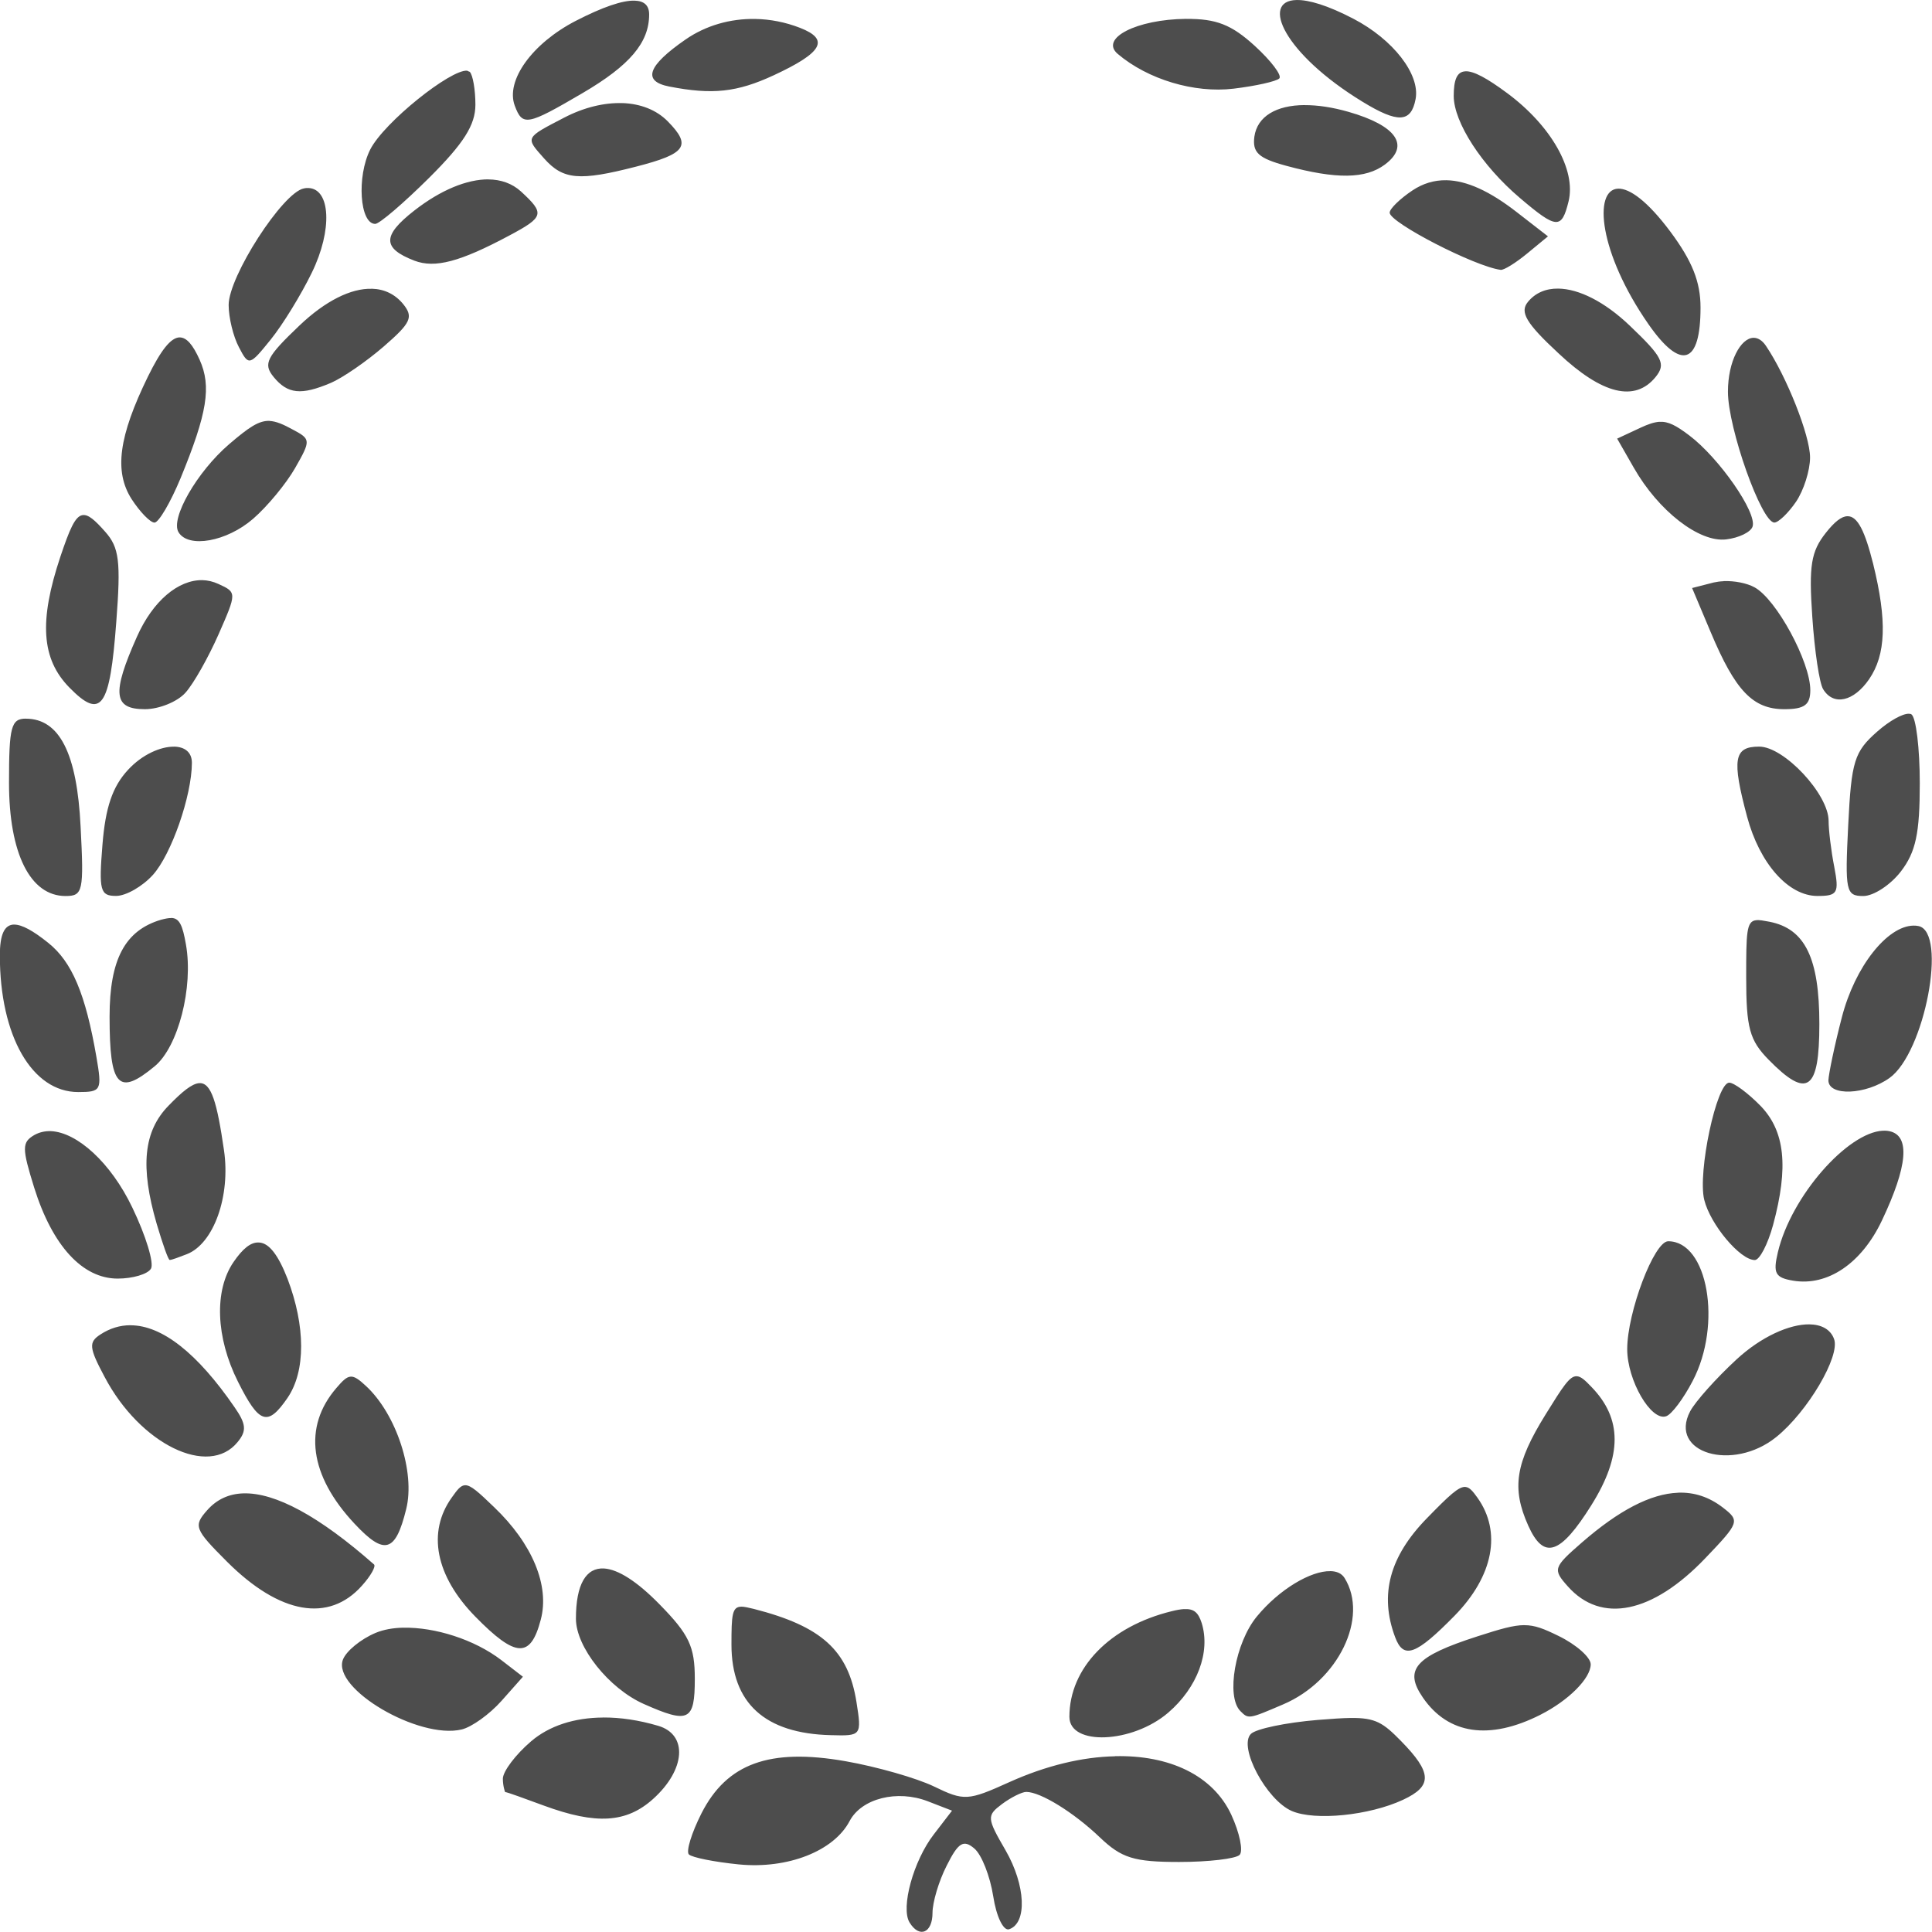
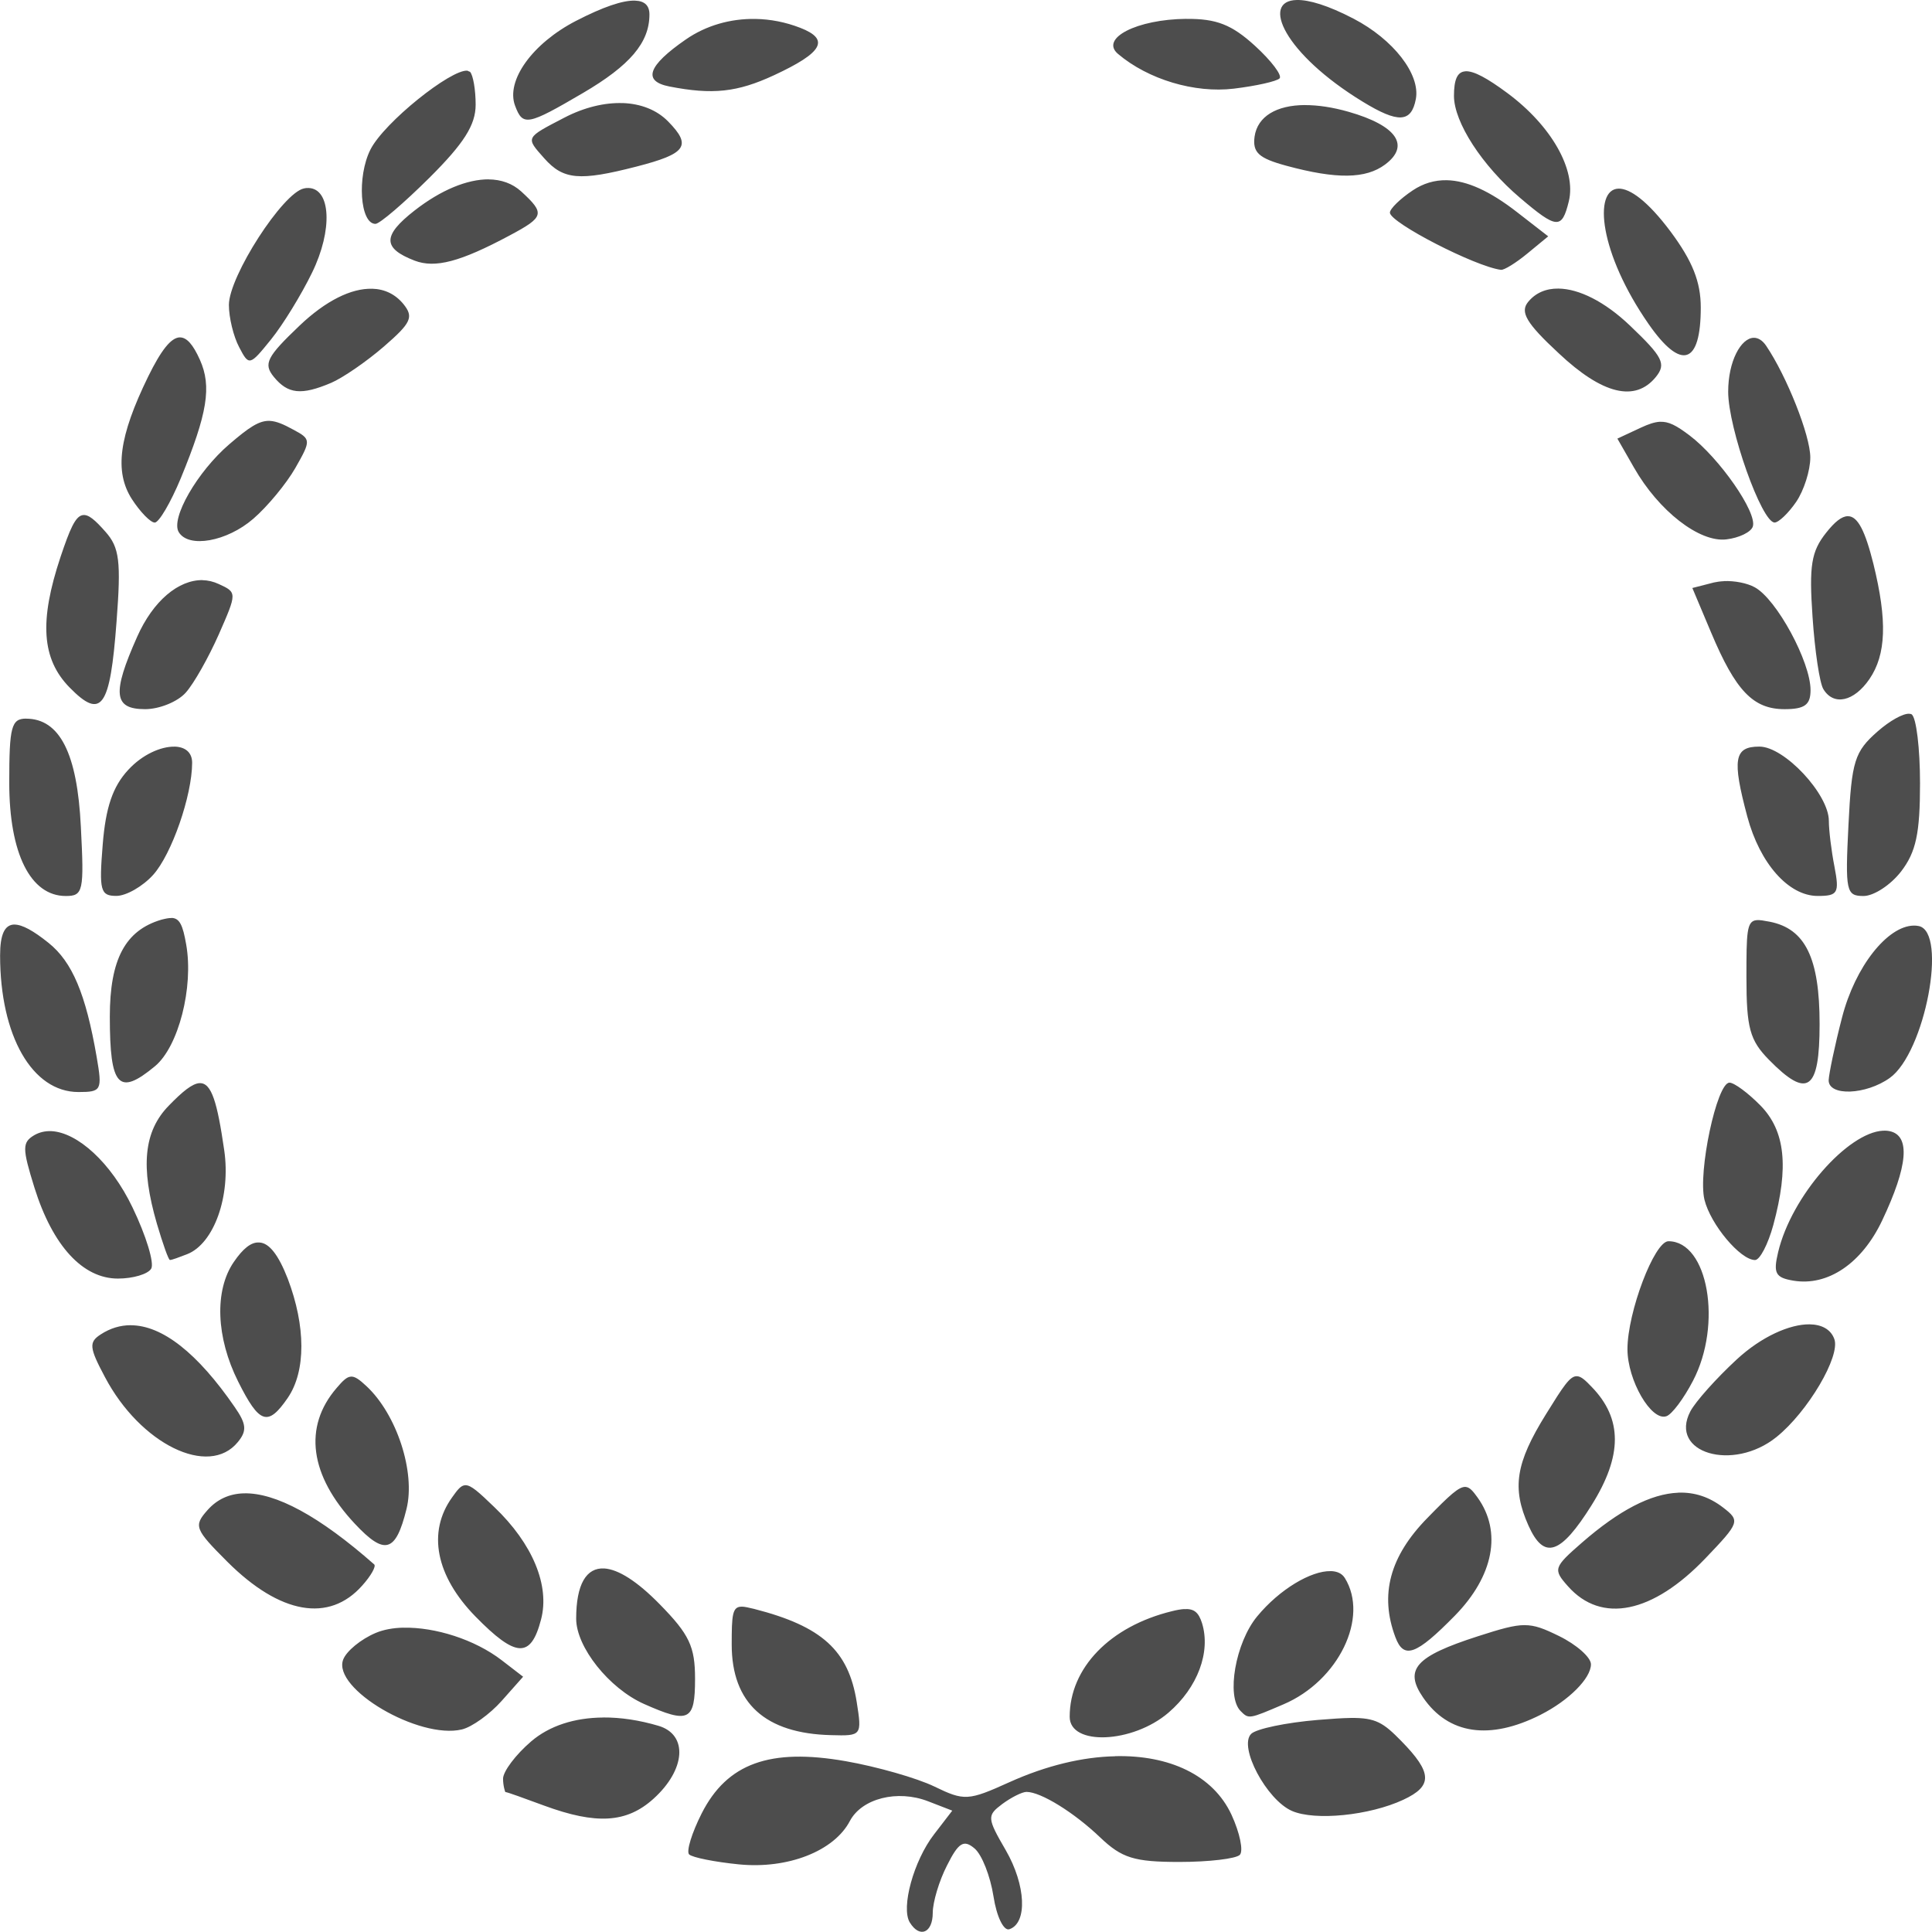
- <svg xmlns="http://www.w3.org/2000/svg" width="39.688mm" height="39.687mm" viewBox="0 0 39.688 39.687" version="1.1" id="svg38064" xml:space="preserve">
-   <defs id="defs38061" />
-   <g id="layer1" transform="translate(-237.43,-134.3186)">
-     <path id="path2246" style="fill:#4d4d4d;fill-opacity:1;stroke:none;stroke-width:0.075;stroke-linecap:round;stroke-linejoin:round;stroke-dasharray:none;stroke-opacity:1" d="m 264.065,134.319 c -0.748,0.013 -0.258,1.104 1.35,2.087 0.732,0.448 1.003,0.435 1.095,-0.053 0.095,-0.507 -0.46,-1.223 -1.279,-1.65 -0.53,-0.276 -0.917,-0.389 -1.167,-0.384 z m -13.596,0.013 c -0.25,-0.009 -0.66,0.131 -1.211,0.415 -0.897,0.463 -1.447,1.228 -1.253,1.744 0.159,0.425 0.254,0.407 1.392,-0.26 0.971,-0.569 1.368,-1.037 1.368,-1.615 0,-0.184 -0.099,-0.278 -0.297,-0.284 z m 11.328,0.374 c -1.018,0.009 -1.783,0.401 -1.405,0.721 0.619,0.524 1.572,0.81 2.379,0.713 0.457,-0.055 0.879,-0.15 0.939,-0.21 0.06,-0.061 -0.168,-0.362 -0.505,-0.67 -0.477,-0.435 -0.79,-0.558 -1.408,-0.553 z m -8.853,0.002 c -0.513,-0.009 -1.015,0.134 -1.431,0.422 -0.783,0.541 -0.892,0.857 -0.336,0.966 0.887,0.173 1.392,0.119 2.147,-0.231 1.006,-0.467 1.155,-0.736 0.539,-0.975 -0.302,-0.117 -0.612,-0.177 -0.92,-0.182 z m -5.916,1.063 c -0.336,-0.035 -1.71,1.061 -1.993,1.62 -0.28,0.555 -0.215,1.527 0.103,1.527 0.086,0 0.583,-0.426 1.107,-0.946 0.711,-0.708 0.951,-1.086 0.951,-1.502 0,-0.306 -0.052,-0.61 -0.116,-0.676 -0.043,-0.013 -0.043,-0.022 -0.052,-0.022 z m 20.502,0.013 c -0.172,0.009 -0.237,0.177 -0.237,0.506 0.001,0.542 0.578,1.432 1.357,2.093 0.757,0.644 0.86,0.651 1.002,0.073 0.159,-0.647 -0.358,-1.556 -1.263,-2.226 -0.414,-0.307 -0.689,-0.456 -0.859,-0.447 z m -17.312,0.653 c -0.37,-0.013 -0.788,0.085 -1.198,0.298 -0.81,0.421 -0.8,0.402 -0.414,0.837 0.392,0.441 0.722,0.47 1.893,0.169 1.027,-0.264 1.142,-0.427 0.65,-0.928 -0.233,-0.237 -0.559,-0.363 -0.931,-0.377 z m 14.013,0.04 c -0.583,0.003 -0.974,0.232 -1.033,0.648 -0.043,0.327 0.082,0.444 0.657,0.6 1.027,0.278 1.627,0.27 2.024,-0.026 0.523,-0.39 0.237,-0.801 -0.748,-1.083 -0.332,-0.095 -0.635,-0.139 -0.9,-0.138 z m -16.764,1.526 c -0.443,-0.002 -0.981,0.216 -1.525,0.64 -0.662,0.516 -0.66,0.775 0,1.03 0.422,0.161 0.937,0.026 1.952,-0.517 0.714,-0.381 0.732,-0.45 0.237,-0.905 -0.181,-0.164 -0.409,-0.245 -0.674,-0.247 z m 19.676,0.018 c -0.25,-0.004 -0.481,0.065 -0.697,0.209 -0.258,0.172 -0.469,0.378 -0.469,0.457 0,0.205 1.753,1.108 2.281,1.175 0.065,0.009 0.31,-0.143 0.545,-0.337 l 0.426,-0.351 -0.639,-0.496 c -0.555,-0.432 -1.029,-0.649 -1.446,-0.657 z m -23.378,0.16 c -0.043,-6.1e-4 -0.065,0.001 -0.095,0.009 -0.433,0.084 -1.543,1.806 -1.543,2.394 0,0.259 0.095,0.649 0.211,0.867 0.202,0.388 0.215,0.385 0.653,-0.157 0.246,-0.304 0.625,-0.922 0.844,-1.373 0.431,-0.881 0.383,-1.724 -0.069,-1.74 z m 26.906,0.013 c -0.517,0.018 -0.396,1.32 0.622,2.784 0.669,0.96 1.07,0.832 1.07,-0.342 0,-0.529 -0.172,-0.956 -0.619,-1.558 -0.472,-0.632 -0.838,-0.891 -1.073,-0.884 z m -1.232,2.053 c -0.254,-0.003 -0.47,0.087 -0.623,0.275 -0.168,0.206 -0.043,0.431 0.63,1.055 0.897,0.844 1.57,1.008 1.995,0.485 0.215,-0.267 0.146,-0.408 -0.533,-1.055 -0.517,-0.493 -1.046,-0.755 -1.469,-0.76 z m -24.371,0.004 c -0.426,-0.013 -0.952,0.246 -1.486,0.754 -0.679,0.647 -0.75,0.788 -0.533,1.055 0.289,0.354 0.565,0.384 1.178,0.124 0.237,-0.101 0.727,-0.437 1.085,-0.747 0.561,-0.486 0.615,-0.605 0.401,-0.871 -0.168,-0.205 -0.388,-0.309 -0.644,-0.316 z m -3.946,0.998 c -0.185,0.003 -0.388,0.267 -0.652,0.803 -0.603,1.234 -0.699,1.952 -0.336,2.52 0.172,0.265 0.383,0.482 0.47,0.482 0.086,0 0.327,-0.41 0.535,-0.911 0.549,-1.336 0.638,-1.885 0.392,-2.434 -0.138,-0.307 -0.267,-0.462 -0.414,-0.459 z m 32.33,0.009 c -0.263,0.004 -0.526,0.481 -0.526,1.108 0,0.747 0.688,2.687 0.954,2.687 0.082,0 0.284,-0.192 0.444,-0.426 0.159,-0.234 0.289,-0.644 0.289,-0.911 0,-0.453 -0.485,-1.671 -0.907,-2.294 -0.077,-0.115 -0.168,-0.165 -0.254,-0.164 z m -30.475,1.707 c -0.228,-0.013 -0.436,0.132 -0.843,0.481 -0.657,0.565 -1.207,1.523 -1.037,1.805 0.202,0.336 0.99,0.195 1.531,-0.274 0.293,-0.253 0.681,-0.723 0.865,-1.045 0.323,-0.567 0.323,-0.591 -0.043,-0.786 -0.198,-0.109 -0.345,-0.173 -0.481,-0.18 z m 28.541,0.018 c -0.112,0.009 -0.228,0.048 -0.383,0.12 l -0.485,0.226 0.34,0.594 c 0.508,0.892 1.347,1.543 1.9,1.476 0.263,-0.031 0.505,-0.15 0.542,-0.263 0.095,-0.287 -0.687,-1.409 -1.299,-1.872 -0.271,-0.205 -0.431,-0.291 -0.614,-0.28 z m -32.396,1.918 c -0.151,0.026 -0.263,0.292 -0.453,0.857 -0.441,1.323 -0.388,2.098 0.185,2.683 0.656,0.67 0.833,0.422 0.965,-1.351 0.095,-1.243 0.06,-1.524 -0.228,-1.848 -0.211,-0.239 -0.349,-0.362 -0.467,-0.341 z m 36.259,0.022 c -0.125,0.002 -0.267,0.118 -0.442,0.339 -0.306,0.386 -0.353,0.671 -0.28,1.73 0.047,0.698 0.146,1.366 0.224,1.486 0.211,0.346 0.627,0.254 0.944,-0.208 0.345,-0.504 0.37,-1.199 0.082,-2.369 -0.168,-0.669 -0.319,-0.981 -0.526,-0.978 z m -33.79,1.313 c -0.498,-0.009 -1.02,0.424 -1.349,1.165 -0.519,1.166 -0.483,1.486 0.164,1.486 0.293,0 0.669,-0.153 0.834,-0.339 0.168,-0.186 0.471,-0.726 0.68,-1.199 0.375,-0.854 0.375,-0.861 0,-1.033 -0.112,-0.052 -0.224,-0.078 -0.34,-0.08 z m 31.246,0.022 c -0.073,0.003 -0.142,0.013 -0.202,0.026 l -0.445,0.114 0.383,0.909 c 0.505,1.203 0.866,1.58 1.511,1.58 0.414,0 0.534,-0.089 0.534,-0.391 0,-0.582 -0.696,-1.867 -1.145,-2.112 -0.159,-0.088 -0.414,-0.136 -0.633,-0.128 z m 3.812,2.723 c -0.129,-0.009 -0.401,0.142 -0.654,0.364 -0.473,0.416 -0.533,0.606 -0.598,1.921 -0.069,1.364 -0.047,1.459 0.31,1.459 0.211,0 0.558,-0.227 0.772,-0.505 0.306,-0.399 0.388,-0.781 0.388,-1.811 0,-0.718 -0.077,-1.355 -0.172,-1.415 0,-0.009 -0.043,-0.013 -0.047,-0.013 z m -38.685,0.1 c -0.306,0 -0.349,0.165 -0.349,1.317 0,1.454 0.436,2.327 1.161,2.327 0.358,0 0.379,-0.096 0.31,-1.421 -0.073,-1.512 -0.435,-2.222 -1.127,-2.222 z m 35.601,0.575 c -0.517,0 -0.561,0.26 -0.246,1.438 0.258,0.964 0.848,1.63 1.446,1.63 0.414,0 0.448,-0.059 0.345,-0.599 -0.065,-0.329 -0.116,-0.755 -0.116,-0.944 0,-0.547 -0.914,-1.525 -1.425,-1.525 z m -32.559,0.001 c -0.276,-0.004 -0.655,0.16 -0.946,0.476 -0.319,0.344 -0.464,0.772 -0.525,1.534 -0.077,0.949 -0.047,1.056 0.28,1.056 0.202,0 0.541,-0.194 0.756,-0.432 0.379,-0.42 0.799,-1.624 0.801,-2.301 8.6e-4,-0.222 -0.151,-0.33 -0.366,-0.334 z m -0.056,3.52 c -0.06,-0.001 -0.125,0.013 -0.211,0.035 -0.742,0.22 -1.058,0.814 -1.058,1.992 0,1.44 0.181,1.637 0.927,1.018 0.483,-0.399 0.797,-1.622 0.642,-2.499 -0.069,-0.399 -0.134,-0.543 -0.302,-0.548 z m 32.553,0.045 c -0.198,0.022 -0.202,0.259 -0.202,1.167 0,1.049 0.069,1.298 0.461,1.699 0.795,0.811 1.042,0.637 1.042,-0.733 0,-1.356 -0.293,-1.959 -1.027,-2.102 -0.121,-0.022 -0.207,-0.04 -0.271,-0.031 z m -35.779,0.089 c -0.207,6.2e-4 -0.297,0.21 -0.297,0.636 0,1.653 0.661,2.805 1.609,2.805 0.473,0 0.493,-0.035 0.375,-0.719 -0.224,-1.297 -0.501,-1.954 -0.99,-2.346 -0.31,-0.249 -0.539,-0.375 -0.699,-0.375 z m 39.012,0.022 c -0.538,0.009 -1.2,0.839 -1.47,1.884 -0.151,0.58 -0.271,1.163 -0.276,1.294 0,0.331 0.767,0.301 1.256,-0.049 0.722,-0.516 1.194,-2.998 0.594,-3.12 -0.043,-0.009 -0.069,-0.009 -0.108,-0.009 z m -3.785,3.227 c -0.258,0 -0.65,1.841 -0.512,2.405 0.125,0.508 0.737,1.238 1.039,1.238 0.099,0 0.267,-0.324 0.375,-0.719 0.323,-1.194 0.246,-1.934 -0.263,-2.454 -0.254,-0.259 -0.541,-0.471 -0.638,-0.471 z m -31.426,0.009 c -0.151,0.009 -0.349,0.171 -0.63,0.46 -0.517,0.527 -0.589,1.254 -0.246,2.431 0.121,0.408 0.237,0.741 0.267,0.741 0.043,0 0.185,-0.054 0.353,-0.119 0.552,-0.216 0.9,-1.193 0.762,-2.136 -0.142,-0.976 -0.258,-1.391 -0.507,-1.377 z m 34.584,0.977 c -0.725,0.035 -1.883,1.342 -2.157,2.496 -0.103,0.433 -0.056,0.523 0.314,0.585 0.707,0.118 1.406,-0.355 1.823,-1.236 0.531,-1.119 0.584,-1.744 0.155,-1.835 -0.043,-0.009 -0.09,-0.013 -0.138,-0.009 z m -37.631,0.009 c -0.125,-0.004 -0.241,0.022 -0.345,0.081 -0.254,0.15 -0.254,0.266 0,1.082 0.375,1.196 0.993,1.866 1.714,1.866 0.31,0 0.616,-0.091 0.683,-0.202 h 4.3e-4 c 0.069,-0.111 -0.103,-0.678 -0.383,-1.259 -0.442,-0.923 -1.132,-1.543 -1.671,-1.568 z m 33.221,2.262 c -0.289,0 -0.842,1.459 -0.842,2.217 0,0.64 0.489,1.484 0.799,1.378 0.112,-0.035 0.358,-0.364 0.546,-0.726 0.61,-1.163 0.31,-2.869 -0.503,-2.869 z m -28.957,0.026 c -0.159,-0.009 -0.327,0.126 -0.514,0.4 -0.401,0.584 -0.366,1.55 0.09,2.458 0.436,0.871 0.61,0.928 1.019,0.333 h -4.3e-4 c 0.375,-0.548 0.37,-1.472 0,-2.446 -0.19,-0.488 -0.379,-0.734 -0.582,-0.745 z m 31.856,1.681 c -0.409,-0.004 -0.988,0.252 -1.496,0.721 -0.418,0.386 -0.848,0.867 -0.953,1.067 -0.447,0.853 0.873,1.248 1.768,0.528 0.645,-0.518 1.321,-1.665 1.189,-2.015 -0.073,-0.201 -0.263,-0.298 -0.509,-0.301 z m -34.487,0.018 c -0.215,-2.7e-4 -0.422,0.062 -0.617,0.189 -0.246,0.159 -0.237,0.27 0.086,0.875 0.728,1.381 2.135,2.069 2.731,1.336 0.19,-0.23 0.177,-0.371 -0.065,-0.719 -0.765,-1.112 -1.49,-1.679 -2.135,-1.68 z m 29.704,1.048 c -0.142,-0.004 -0.28,0.213 -0.634,0.784 -0.621,1 -0.702,1.515 -0.358,2.283 0.319,0.713 0.658,0.603 1.3,-0.422 h -4.3e-4 c 0.635,-1.014 0.633,-1.773 0,-2.425 -0.129,-0.135 -0.215,-0.217 -0.302,-0.22 z m -25.184,0.009 c -0.082,0.004 -0.164,0.083 -0.293,0.235 -0.686,0.798 -0.553,1.794 0.375,2.785 0.615,0.658 0.841,0.594 1.061,-0.299 0.19,-0.76 -0.202,-1.952 -0.825,-2.529 -0.142,-0.133 -0.233,-0.198 -0.314,-0.193 z m 2.353,2.23 c -0.09,0.002 -0.159,0.09 -0.271,0.249 -0.514,0.714 -0.336,1.615 0.479,2.448 0.832,0.85 1.138,0.864 1.347,0.063 0.185,-0.697 -0.172,-1.558 -0.958,-2.309 -0.327,-0.315 -0.479,-0.454 -0.596,-0.451 z m 20.552,0.035 c -0.138,-0.013 -0.332,0.169 -0.79,0.639 -0.772,0.788 -0.983,1.576 -0.657,2.446 0.172,0.463 0.426,0.371 1.223,-0.441 0.796,-0.813 0.971,-1.721 0.467,-2.425 -0.095,-0.132 -0.159,-0.211 -0.246,-0.219 z m 4.363,0.119 c -0.562,0.022 -1.213,0.361 -1.974,1.023 -0.587,0.511 -0.6,0.551 -0.289,0.9 0.686,0.774 1.74,0.558 2.826,-0.579 0.702,-0.734 0.713,-0.767 0.358,-1.041 -0.28,-0.215 -0.584,-0.317 -0.922,-0.304 z m -29.47,0.013 c -0.297,0.009 -0.546,0.124 -0.741,0.344 -0.289,0.326 -0.263,0.391 0.409,1.063 1.08,1.077 2.089,1.255 2.77,0.487 0.181,-0.201 0.289,-0.396 0.246,-0.434 -1.125,-0.991 -2.027,-1.479 -2.684,-1.46 z m 7.411,1.543 c -0.37,-0.022 -0.579,0.323 -0.579,1.032 0,0.583 0.676,1.432 1.393,1.751 0.925,0.411 1.049,0.351 1.049,-0.517 0,-0.662 -0.116,-0.91 -0.729,-1.534 -0.461,-0.47 -0.846,-0.713 -1.134,-0.732 z m 14.918,0.055 c -0.396,-0.009 -1.044,0.367 -1.509,0.931 -0.444,0.538 -0.637,1.64 -0.34,1.942 0.168,0.169 0.168,0.169 0.882,-0.137 1.13,-0.482 1.763,-1.785 1.26,-2.595 -0.06,-0.095 -0.159,-0.139 -0.293,-0.142 z m -12.1,0.73 c -0.19,6.1e-4 -0.202,0.173 -0.202,0.778 0,1.203 0.687,1.829 2.044,1.861 0.626,0.018 0.633,0.009 0.524,-0.68 -0.168,-1.061 -0.714,-1.556 -2.107,-1.913 -0.112,-0.026 -0.194,-0.047 -0.258,-0.047 z m 9.095,0.049 c -0.069,0.004 -0.151,0.018 -0.254,0.044 -1.273,0.311 -2.101,1.166 -2.101,2.169 0,0.602 1.294,0.548 2.031,-0.086 0.598,-0.514 0.871,-1.246 0.687,-1.839 -0.069,-0.216 -0.159,-0.3 -0.366,-0.287 z m 6.988,0.33 c -0.22,6.2e-4 -0.486,0.077 -0.96,0.23 -1.279,0.412 -1.519,0.68 -1.122,1.257 0.52,0.759 1.369,0.883 2.415,0.354 v -3.5e-4 c 0.579,-0.293 1.033,-0.748 1.033,-1.036 0,-0.143 -0.297,-0.405 -0.657,-0.581 -0.306,-0.15 -0.487,-0.224 -0.71,-0.223 z m -23.025,0.052 c -0.215,0.004 -0.409,0.04 -0.57,0.107 -0.306,0.128 -0.607,0.376 -0.672,0.551 -0.224,0.596 1.559,1.643 2.44,1.433 0.207,-0.049 0.574,-0.313 0.817,-0.586 l 0.441,-0.497 -0.44,-0.339 c -0.556,-0.428 -1.372,-0.682 -2.016,-0.668 z m 4.103,1.846 c -0.592,0.003 -1.108,0.17 -1.481,0.49 -0.319,0.273 -0.578,0.618 -0.578,0.767 0,0.149 0.043,0.272 0.047,0.274 0.043,10e-4 0.383,0.127 0.798,0.279 1.072,0.394 1.694,0.356 2.243,-0.139 0.666,-0.6 0.716,-1.321 0.103,-1.501 -0.396,-0.117 -0.778,-0.173 -1.133,-0.171 z m 15.352,0.009 c -0.172,0.002 -0.392,0.018 -0.668,0.04 -0.655,0.054 -1.274,0.183 -1.377,0.288 -0.263,0.266 0.319,1.357 0.841,1.583 0.474,0.205 1.591,0.093 2.284,-0.23 0.609,-0.283 0.6,-0.555 -0.043,-1.21 -0.362,-0.369 -0.517,-0.478 -1.04,-0.471 z m -4.838,0.787 c -0.667,0.013 -1.413,0.19 -2.171,0.532 -0.849,0.384 -0.927,0.388 -1.544,0.089 -0.358,-0.173 -1.176,-0.407 -1.82,-0.52 -1.56,-0.273 -2.437,0.045 -2.959,1.073 -0.202,0.4 -0.319,0.778 -0.258,0.842 0.065,0.063 0.523,0.155 1.025,0.205 1.005,0.099 1.954,-0.273 2.278,-0.892 0.246,-0.464 0.977,-0.648 1.607,-0.404 l 0.496,0.192 -0.375,0.488 c -0.418,0.541 -0.682,1.504 -0.498,1.808 0.202,0.331 0.472,0.218 0.472,-0.197 0,-0.216 0.129,-0.654 0.293,-0.973 0.237,-0.474 0.345,-0.537 0.566,-0.349 0.151,0.127 0.323,0.568 0.388,0.98 0.065,0.424 0.211,0.719 0.327,0.679 0.375,-0.126 0.34,-0.904 -0.073,-1.621 -0.388,-0.667 -0.388,-0.714 -0.073,-0.951 0.185,-0.137 0.409,-0.249 0.498,-0.249 0.293,0 0.973,0.419 1.513,0.935 0.446,0.425 0.7,0.504 1.628,0.504 0.604,0 1.164,-0.066 1.242,-0.146 0.077,-0.08 4.3e-4,-0.452 -0.172,-0.826 -0.379,-0.812 -1.276,-1.227 -2.388,-1.201 z" />
+ <svg xmlns="http://www.w3.org/2000/svg" width="39.688mm" height="39.687mm" version="1.1" viewBox="0 0 39.688 39.687" xml:space="preserve">
+   <g transform="translate(-237.43 -134.32)">
+     <path d="m264.07 134.32c-0.748 0.013-0.258 1.104 1.35 2.087 0.732 0.448 1.003 0.435 1.095-0.053 0.095-0.507-0.46-1.223-1.279-1.65-0.53-0.276-0.917-0.389-1.167-0.384zm-13.596 0.013c-0.25-9e-3 -0.66 0.131-1.21 0.415-0.897 0.463-1.447 1.228-1.253 1.744 0.159 0.425 0.254 0.407 1.392-0.26 0.971-0.569 1.368-1.037 1.368-1.615 0-0.184-0.099-0.278-0.297-0.284zm11.328 0.374c-1.018 9e-3 -1.783 0.401-1.405 0.721 0.619 0.524 1.572 0.81 2.379 0.713 0.457-0.055 0.879-0.15 0.939-0.21 0.06-0.061-0.168-0.362-0.505-0.67-0.477-0.435-0.79-0.558-1.408-0.553zm-8.853 2e-3c-0.513-9e-3 -1.015 0.134-1.431 0.422-0.783 0.541-0.892 0.857-0.336 0.966 0.887 0.173 1.392 0.119 2.147-0.231 1.006-0.467 1.155-0.736 0.539-0.975-0.302-0.117-0.612-0.177-0.92-0.182zm-5.916 1.063c-0.336-0.035-1.71 1.061-1.993 1.62-0.28 0.555-0.215 1.527 0.103 1.527 0.086 0 0.583-0.426 1.107-0.946 0.711-0.708 0.951-1.086 0.951-1.502 0-0.306-0.052-0.61-0.116-0.676-0.043-0.013-0.043-0.022-0.052-0.022zm20.502 0.013c-0.172 9e-3 -0.237 0.177-0.237 0.506 1e-3 0.542 0.578 1.432 1.357 2.093 0.757 0.644 0.86 0.651 1.002 0.073 0.159-0.647-0.358-1.556-1.263-2.226-0.414-0.307-0.689-0.456-0.859-0.447zm-17.312 0.653c-0.37-0.013-0.788 0.085-1.198 0.298-0.81 0.421-0.8 0.402-0.414 0.837 0.392 0.441 0.722 0.47 1.893 0.169 1.027-0.264 1.142-0.427 0.65-0.928-0.233-0.237-0.559-0.363-0.931-0.377zm14.013 0.04c-0.583 3e-3 -0.974 0.232-1.034 0.648-0.043 0.327 0.082 0.444 0.657 0.6 1.027 0.278 1.627 0.27 2.024-0.026 0.523-0.39 0.237-0.801-0.748-1.083-0.332-0.095-0.635-0.139-0.9-0.138zm-16.764 1.526c-0.443-2e-3 -0.981 0.216-1.525 0.64-0.662 0.516-0.66 0.775 0 1.03 0.422 0.161 0.937 0.026 1.952-0.517 0.714-0.381 0.732-0.45 0.237-0.905-0.181-0.164-0.409-0.245-0.674-0.247zm19.676 0.018c-0.25-4e-3 -0.481 0.065-0.697 0.209-0.258 0.172-0.469 0.378-0.469 0.457 0 0.205 1.753 1.108 2.281 1.175 0.065 9e-3 0.31-0.143 0.545-0.337l0.426-0.351-0.639-0.496c-0.555-0.432-1.029-0.649-1.446-0.657zm-23.378 0.16c-0.043-6.1e-4 -0.065 1e-3 -0.095 9e-3 -0.433 0.084-1.543 1.806-1.543 2.394 0 0.259 0.095 0.649 0.211 0.867 0.202 0.388 0.215 0.385 0.653-0.157 0.246-0.304 0.625-0.922 0.844-1.373 0.431-0.881 0.383-1.724-0.069-1.74zm26.906 0.013c-0.517 0.018-0.396 1.32 0.622 2.784 0.669 0.96 1.07 0.832 1.07-0.342 0-0.529-0.172-0.956-0.619-1.558-0.472-0.632-0.838-0.891-1.073-0.884zm-1.232 2.053c-0.254-3e-3 -0.47 0.087-0.623 0.275-0.168 0.206-0.043 0.431 0.63 1.055 0.897 0.844 1.57 1.008 1.995 0.485 0.215-0.267 0.146-0.408-0.533-1.055-0.517-0.493-1.046-0.755-1.469-0.76zm-24.371 4e-3c-0.426-0.013-0.952 0.246-1.486 0.754-0.679 0.647-0.75 0.788-0.533 1.055 0.289 0.354 0.565 0.384 1.178 0.124 0.237-0.101 0.727-0.437 1.085-0.747 0.561-0.486 0.615-0.605 0.401-0.871-0.168-0.205-0.388-0.309-0.644-0.316zm-3.946 0.998c-0.185 3e-3 -0.388 0.267-0.652 0.803-0.603 1.234-0.699 1.952-0.336 2.52 0.172 0.265 0.383 0.482 0.47 0.482 0.086 0 0.327-0.41 0.535-0.911 0.549-1.336 0.638-1.885 0.392-2.434-0.138-0.307-0.267-0.462-0.414-0.459zm32.33 9e-3c-0.263 4e-3 -0.526 0.481-0.526 1.108 0 0.747 0.688 2.687 0.954 2.687 0.082 0 0.284-0.192 0.444-0.426 0.159-0.234 0.289-0.644 0.289-0.911 0-0.453-0.485-1.671-0.907-2.294-0.077-0.115-0.168-0.165-0.254-0.164zm-30.475 1.707c-0.228-0.013-0.436 0.132-0.843 0.481-0.657 0.565-1.208 1.523-1.037 1.804 0.202 0.336 0.99 0.195 1.531-0.274 0.293-0.253 0.681-0.723 0.865-1.045 0.323-0.567 0.323-0.591-0.043-0.786-0.198-0.109-0.345-0.173-0.481-0.18zm28.541 0.018c-0.112 9e-3 -0.228 0.048-0.383 0.12l-0.485 0.226 0.34 0.594c0.508 0.892 1.347 1.544 1.9 1.476 0.263-0.031 0.505-0.15 0.542-0.263 0.095-0.287-0.687-1.409-1.299-1.872-0.271-0.205-0.431-0.291-0.614-0.28zm-32.396 1.918c-0.151 0.026-0.263 0.292-0.453 0.857-0.441 1.323-0.388 2.098 0.185 2.683 0.656 0.67 0.833 0.422 0.965-1.351 0.095-1.243 0.06-1.524-0.228-1.848-0.211-0.239-0.349-0.362-0.467-0.341zm36.259 0.022c-0.125 2e-3 -0.267 0.118-0.442 0.339-0.306 0.386-0.353 0.671-0.28 1.73 0.047 0.698 0.146 1.366 0.224 1.486 0.211 0.346 0.627 0.254 0.944-0.208 0.345-0.504 0.37-1.199 0.082-2.369-0.168-0.669-0.319-0.981-0.526-0.978zm-33.79 1.313c-0.498-9e-3 -1.02 0.424-1.349 1.165-0.519 1.166-0.483 1.486 0.164 1.486 0.293 0 0.669-0.153 0.834-0.339 0.168-0.186 0.471-0.726 0.68-1.198 0.375-0.854 0.375-0.861 0-1.033-0.112-0.052-0.224-0.078-0.34-0.08zm31.246 0.022c-0.073 3e-3 -0.142 0.013-0.202 0.026l-0.445 0.114 0.383 0.909c0.505 1.203 0.866 1.58 1.511 1.58 0.414 0 0.534-0.089 0.534-0.391 0-0.582-0.696-1.867-1.145-2.112-0.159-0.088-0.414-0.136-0.633-0.128zm3.812 2.723c-0.129-9e-3 -0.401 0.142-0.654 0.364-0.473 0.416-0.533 0.606-0.598 1.921-0.069 1.364-0.047 1.459 0.31 1.459 0.211 0 0.558-0.227 0.772-0.505 0.306-0.399 0.388-0.781 0.388-1.81 0-0.718-0.077-1.355-0.172-1.415 0-9e-3 -0.043-0.013-0.047-0.013zm-38.685 0.1c-0.306 0-0.349 0.165-0.349 1.317 0 1.454 0.436 2.327 1.161 2.327 0.358 0 0.379-0.096 0.31-1.421-0.073-1.512-0.435-2.222-1.127-2.222zm35.601 0.575c-0.517 0-0.561 0.26-0.246 1.438 0.258 0.964 0.848 1.63 1.446 1.63 0.414 0 0.448-0.059 0.345-0.599-0.065-0.329-0.116-0.755-0.116-0.944 0-0.547-0.914-1.525-1.425-1.525zm-32.559 1e-3c-0.276-4e-3 -0.655 0.16-0.946 0.476-0.319 0.344-0.464 0.772-0.525 1.534-0.077 0.949-0.047 1.056 0.28 1.056 0.202 0 0.541-0.194 0.756-0.432 0.379-0.42 0.799-1.624 0.801-2.301 8.6e-4 -0.222-0.151-0.33-0.366-0.334zm-0.056 3.52c-0.06-1e-3 -0.125 0.013-0.211 0.035-0.742 0.22-1.058 0.814-1.058 1.992 0 1.44 0.181 1.637 0.927 1.018 0.483-0.399 0.797-1.622 0.642-2.499-0.069-0.399-0.134-0.543-0.302-0.548zm32.553 0.045c-0.198 0.022-0.202 0.259-0.202 1.167 0 1.049 0.069 1.298 0.461 1.699 0.795 0.811 1.042 0.637 1.042-0.733 0-1.356-0.293-1.959-1.027-2.102-0.121-0.022-0.207-0.04-0.271-0.031zm-35.779 0.089c-0.207 6.2e-4 -0.297 0.21-0.297 0.636 0 1.653 0.661 2.805 1.609 2.805 0.473 0 0.493-0.035 0.375-0.719-0.224-1.297-0.501-1.954-0.99-2.346-0.31-0.249-0.539-0.375-0.699-0.375zm39.012 0.022c-0.538 9e-3 -1.2 0.839-1.47 1.884-0.151 0.58-0.271 1.163-0.276 1.294 0 0.331 0.767 0.301 1.256-0.049 0.722-0.516 1.194-2.998 0.594-3.12-0.043-9e-3 -0.069-9e-3 -0.108-9e-3zm-3.785 3.227c-0.258 0-0.65 1.841-0.512 2.405 0.125 0.508 0.737 1.238 1.039 1.238 0.099 0 0.267-0.324 0.375-0.719 0.323-1.194 0.246-1.934-0.263-2.454-0.254-0.259-0.541-0.471-0.638-0.471zm-31.426 9e-3c-0.151 9e-3 -0.349 0.171-0.63 0.46-0.517 0.527-0.589 1.254-0.246 2.432 0.121 0.408 0.237 0.741 0.267 0.741 0.043 0 0.185-0.054 0.353-0.119 0.552-0.216 0.9-1.193 0.762-2.136-0.142-0.976-0.258-1.391-0.507-1.377zm34.584 0.977c-0.725 0.035-1.883 1.342-2.157 2.496-0.103 0.433-0.056 0.523 0.314 0.585 0.707 0.118 1.406-0.355 1.823-1.236 0.531-1.119 0.584-1.744 0.155-1.835-0.043-9e-3 -0.09-0.013-0.138-9e-3zm-37.631 9e-3c-0.125-4e-3 -0.241 0.022-0.345 0.081-0.254 0.15-0.254 0.266 0 1.082 0.375 1.196 0.993 1.866 1.714 1.866 0.31 0 0.616-0.091 0.683-0.202h4.3e-4c0.069-0.111-0.103-0.678-0.383-1.259-0.442-0.923-1.132-1.543-1.671-1.568zm33.221 2.262c-0.289 0-0.842 1.459-0.842 2.217 0 0.64 0.489 1.484 0.799 1.378 0.112-0.035 0.358-0.364 0.546-0.726 0.61-1.163 0.31-2.869-0.503-2.869zm-28.957 0.026c-0.159-9e-3 -0.327 0.126-0.514 0.4-0.401 0.584-0.366 1.55 0.09 2.458 0.436 0.871 0.61 0.928 1.019 0.333h-4.3e-4c0.375-0.548 0.37-1.472 0-2.446-0.19-0.488-0.379-0.734-0.582-0.745zm31.856 1.681c-0.409-4e-3 -0.988 0.252-1.496 0.721-0.418 0.386-0.848 0.867-0.953 1.067-0.447 0.853 0.873 1.248 1.768 0.528 0.645-0.518 1.321-1.665 1.189-2.015-0.073-0.201-0.263-0.298-0.509-0.301zm-34.487 0.018c-0.215-2.7e-4 -0.422 0.062-0.617 0.189-0.246 0.159-0.237 0.27 0.086 0.875 0.728 1.381 2.135 2.069 2.731 1.336 0.19-0.23 0.177-0.371-0.065-0.719-0.765-1.112-1.49-1.679-2.135-1.68zm29.704 1.048c-0.142-4e-3 -0.28 0.213-0.634 0.784-0.621 1-0.702 1.515-0.358 2.283 0.319 0.713 0.658 0.603 1.3-0.422h-4.3e-4c0.635-1.014 0.633-1.773 0-2.425-0.129-0.135-0.215-0.217-0.302-0.22zm-25.184 9e-3c-0.082 4e-3 -0.164 0.083-0.293 0.235-0.686 0.798-0.553 1.794 0.375 2.785 0.615 0.658 0.841 0.594 1.062-0.299 0.19-0.76-0.202-1.952-0.825-2.529-0.142-0.133-0.233-0.198-0.314-0.193zm2.353 2.23c-0.09 2e-3 -0.159 0.09-0.271 0.249-0.514 0.714-0.336 1.615 0.479 2.448 0.832 0.85 1.138 0.864 1.347 0.063 0.185-0.697-0.172-1.558-0.958-2.309-0.327-0.315-0.479-0.454-0.596-0.451zm20.552 0.035c-0.138-0.013-0.332 0.169-0.79 0.639-0.772 0.788-0.983 1.576-0.657 2.446 0.172 0.463 0.426 0.371 1.223-0.441 0.796-0.813 0.971-1.721 0.467-2.425-0.095-0.132-0.159-0.211-0.246-0.219zm4.363 0.119c-0.562 0.022-1.213 0.361-1.974 1.023-0.587 0.511-0.6 0.551-0.289 0.9 0.686 0.774 1.74 0.558 2.826-0.579 0.702-0.734 0.713-0.767 0.358-1.041-0.28-0.215-0.584-0.317-0.922-0.304zm-29.47 0.013c-0.297 9e-3 -0.546 0.124-0.741 0.344-0.289 0.326-0.263 0.391 0.409 1.063 1.08 1.077 2.089 1.255 2.769 0.487 0.181-0.201 0.289-0.396 0.246-0.434-1.125-0.991-2.027-1.48-2.684-1.46zm7.411 1.543c-0.37-0.022-0.579 0.323-0.579 1.032 0 0.583 0.676 1.432 1.393 1.751 0.925 0.411 1.049 0.351 1.049-0.517 0-0.662-0.116-0.91-0.729-1.534-0.461-0.47-0.846-0.713-1.134-0.732zm14.918 0.055c-0.396-9e-3 -1.044 0.367-1.509 0.931-0.444 0.538-0.637 1.639-0.34 1.942 0.168 0.169 0.168 0.169 0.882-0.137 1.13-0.482 1.763-1.785 1.26-2.595-0.06-0.095-0.159-0.139-0.293-0.142zm-12.1 0.73c-0.19 6.1e-4 -0.202 0.173-0.202 0.778 0 1.203 0.687 1.829 2.044 1.861 0.626 0.018 0.633 9e-3 0.524-0.68-0.168-1.061-0.714-1.556-2.107-1.913-0.112-0.026-0.194-0.047-0.258-0.047zm9.095 0.049c-0.069 4e-3 -0.151 0.018-0.254 0.044-1.273 0.311-2.1 1.166-2.1 2.169 0 0.602 1.294 0.548 2.031-0.086 0.598-0.514 0.871-1.246 0.687-1.839-0.069-0.216-0.159-0.3-0.366-0.287zm6.988 0.33c-0.22 6.2e-4 -0.486 0.077-0.96 0.23-1.279 0.412-1.518 0.68-1.122 1.257 0.52 0.759 1.369 0.883 2.415 0.354v-3.5e-4c0.579-0.293 1.033-0.748 1.033-1.036 0-0.143-0.297-0.405-0.657-0.581-0.306-0.15-0.487-0.224-0.71-0.223zm-23.025 0.052c-0.215 4e-3 -0.409 0.04-0.57 0.107-0.306 0.128-0.607 0.376-0.672 0.551-0.224 0.596 1.559 1.643 2.439 1.433 0.207-0.049 0.574-0.313 0.817-0.586l0.441-0.497-0.44-0.339c-0.556-0.428-1.372-0.682-2.016-0.668zm4.103 1.846c-0.592 3e-3 -1.108 0.17-1.482 0.49-0.319 0.273-0.578 0.618-0.578 0.767 0 0.149 0.043 0.272 0.047 0.274 0.043 1e-3 0.383 0.127 0.798 0.279 1.072 0.394 1.694 0.356 2.243-0.139 0.666-0.6 0.716-1.321 0.103-1.501-0.396-0.117-0.778-0.173-1.133-0.171zm15.352 9e-3c-0.172 2e-3 -0.392 0.018-0.668 0.04-0.655 0.054-1.274 0.183-1.377 0.288-0.263 0.266 0.319 1.357 0.841 1.583 0.474 0.205 1.591 0.093 2.284-0.23 0.609-0.283 0.6-0.555-0.043-1.21-0.362-0.369-0.517-0.478-1.04-0.471zm-4.838 0.787c-0.667 0.013-1.413 0.19-2.171 0.532-0.849 0.384-0.927 0.388-1.544 0.089-0.358-0.173-1.176-0.407-1.82-0.52-1.56-0.273-2.437 0.045-2.959 1.073-0.202 0.4-0.319 0.778-0.258 0.842 0.065 0.063 0.523 0.155 1.025 0.205 1.005 0.099 1.954-0.273 2.278-0.892 0.246-0.464 0.977-0.648 1.607-0.404l0.496 0.192-0.375 0.488c-0.418 0.541-0.682 1.504-0.498 1.808 0.202 0.331 0.472 0.218 0.472-0.197 0-0.216 0.129-0.654 0.293-0.973 0.237-0.474 0.345-0.537 0.566-0.349 0.151 0.127 0.323 0.568 0.388 0.98 0.065 0.424 0.211 0.719 0.327 0.679 0.375-0.126 0.34-0.904-0.073-1.621-0.388-0.667-0.388-0.714-0.073-0.951 0.185-0.137 0.409-0.249 0.498-0.249 0.293 0 0.973 0.419 1.513 0.935 0.446 0.425 0.7 0.504 1.627 0.504 0.604 0 1.164-0.066 1.242-0.146 0.077-0.08 4.3e-4 -0.452-0.172-0.826-0.379-0.812-1.276-1.227-2.388-1.201z" fill="#4d4d4d" />
  </g>
</svg>
